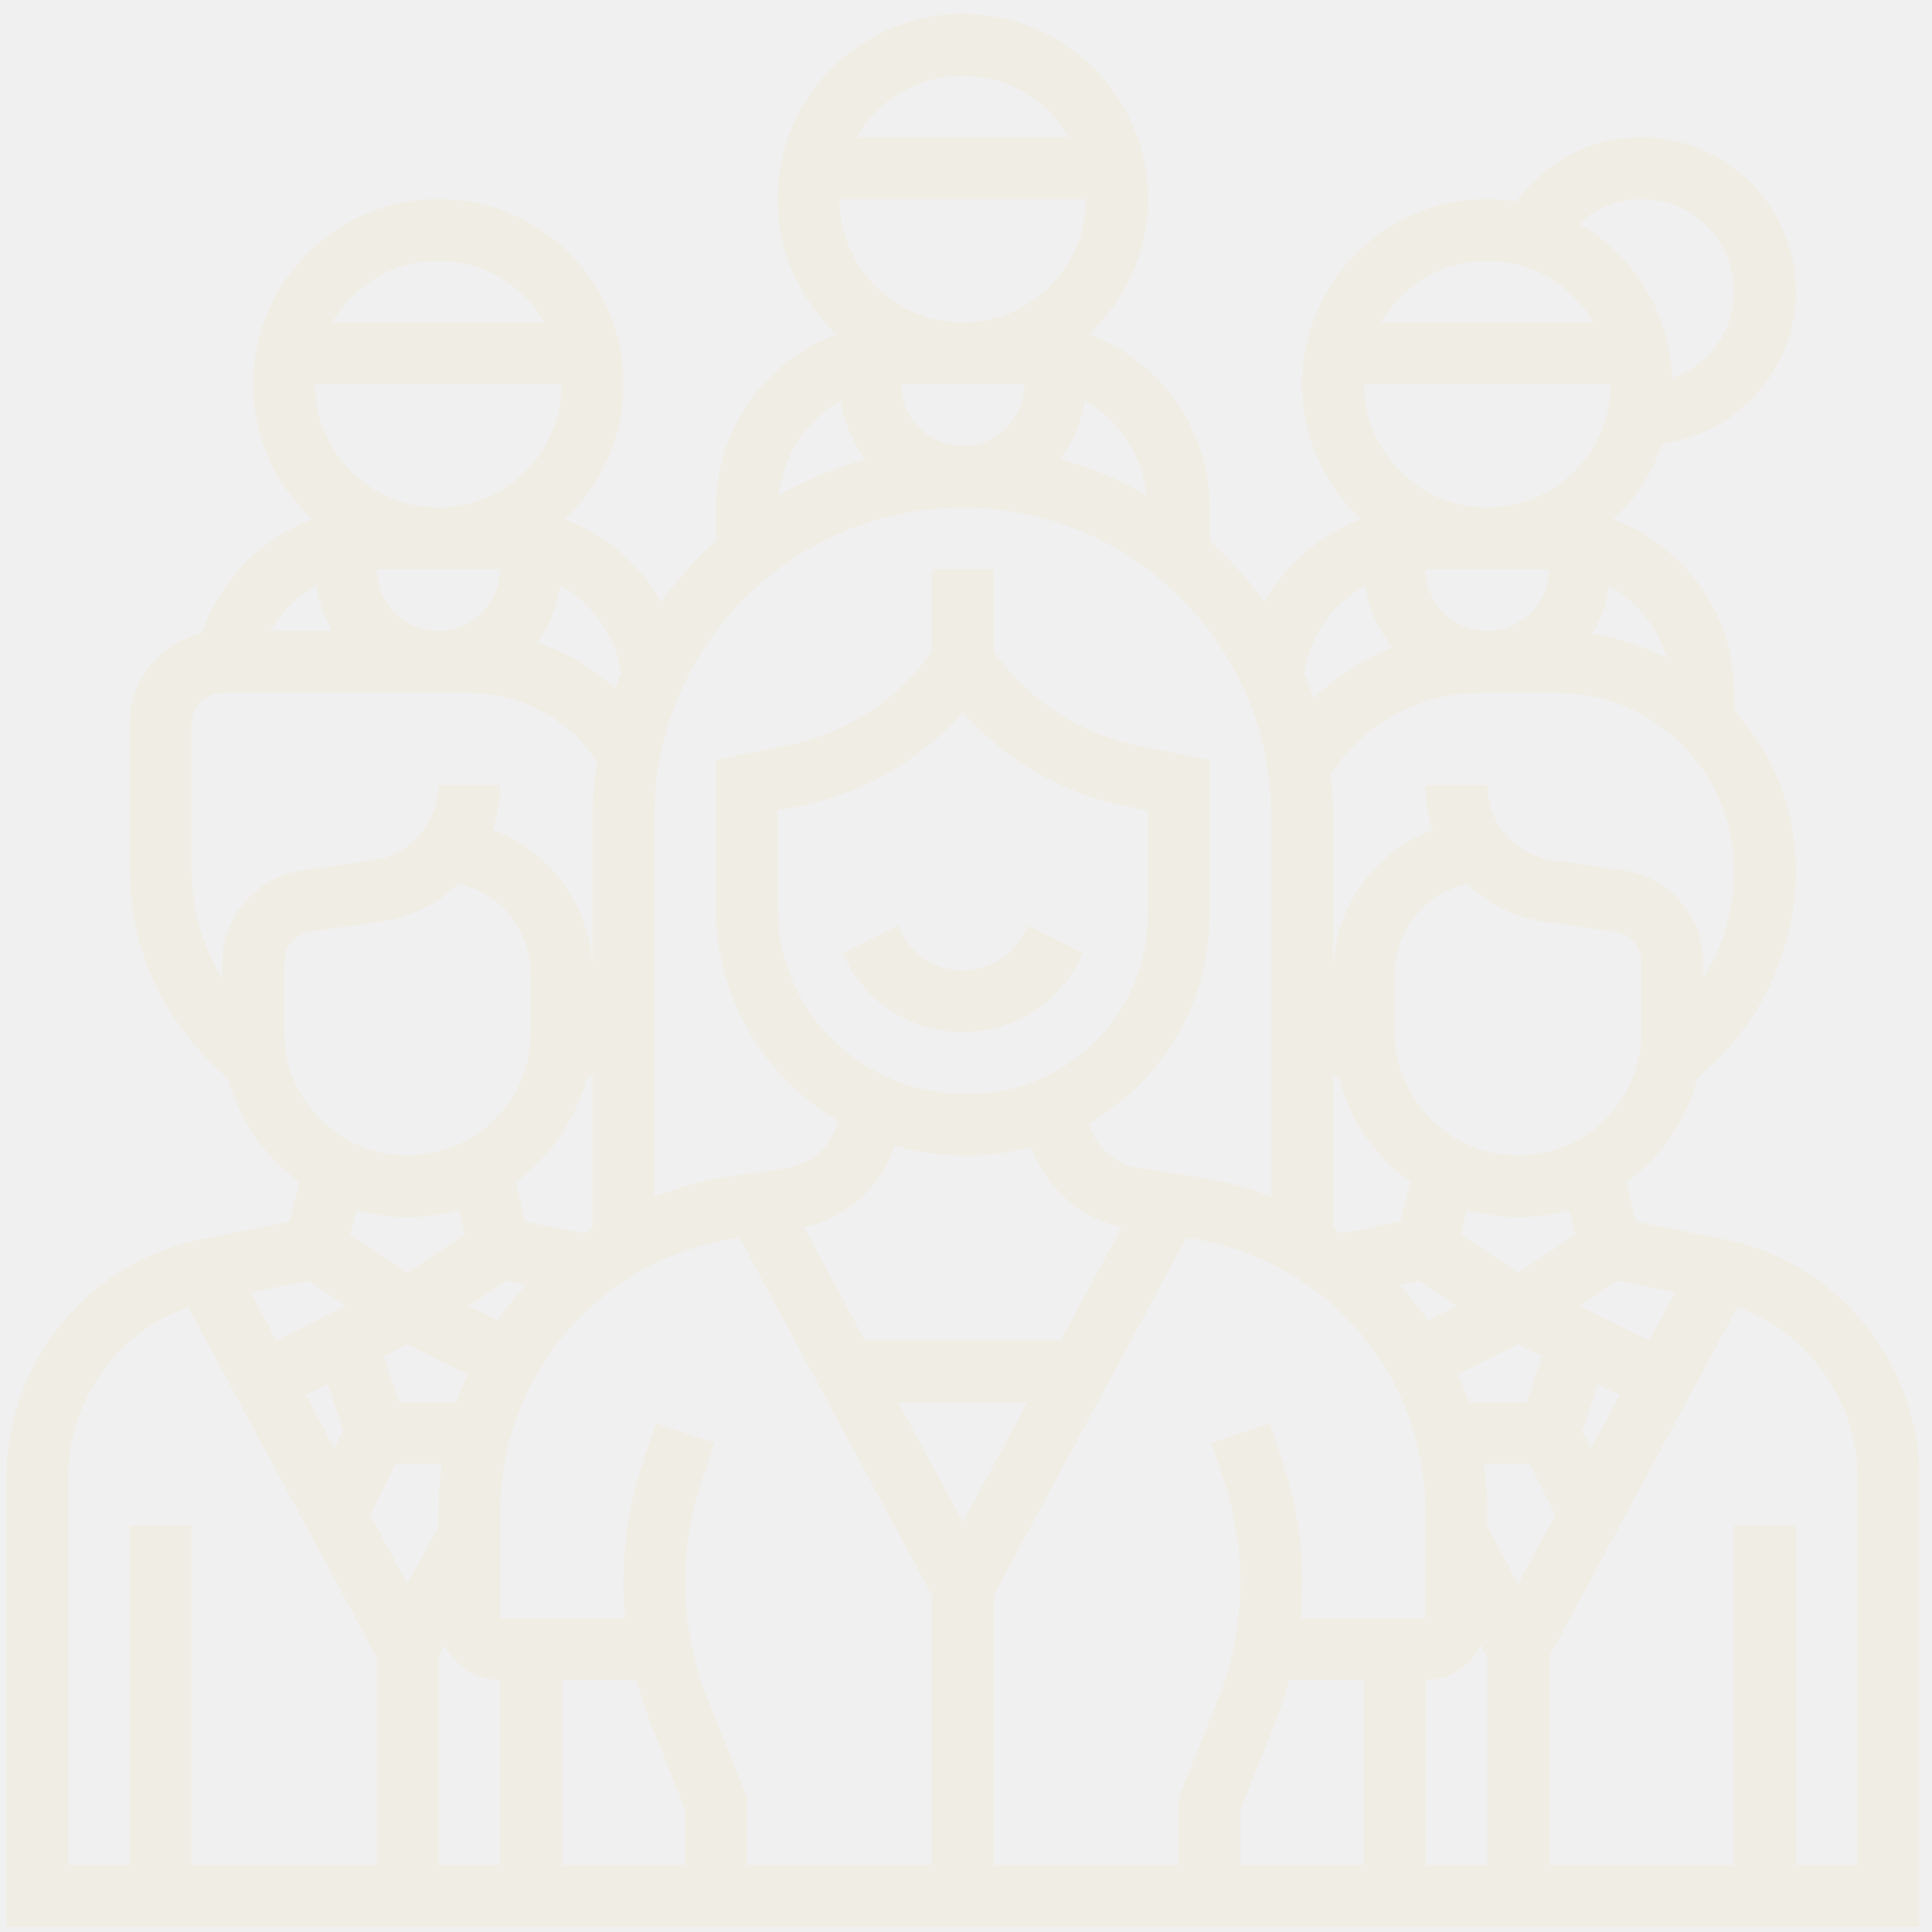
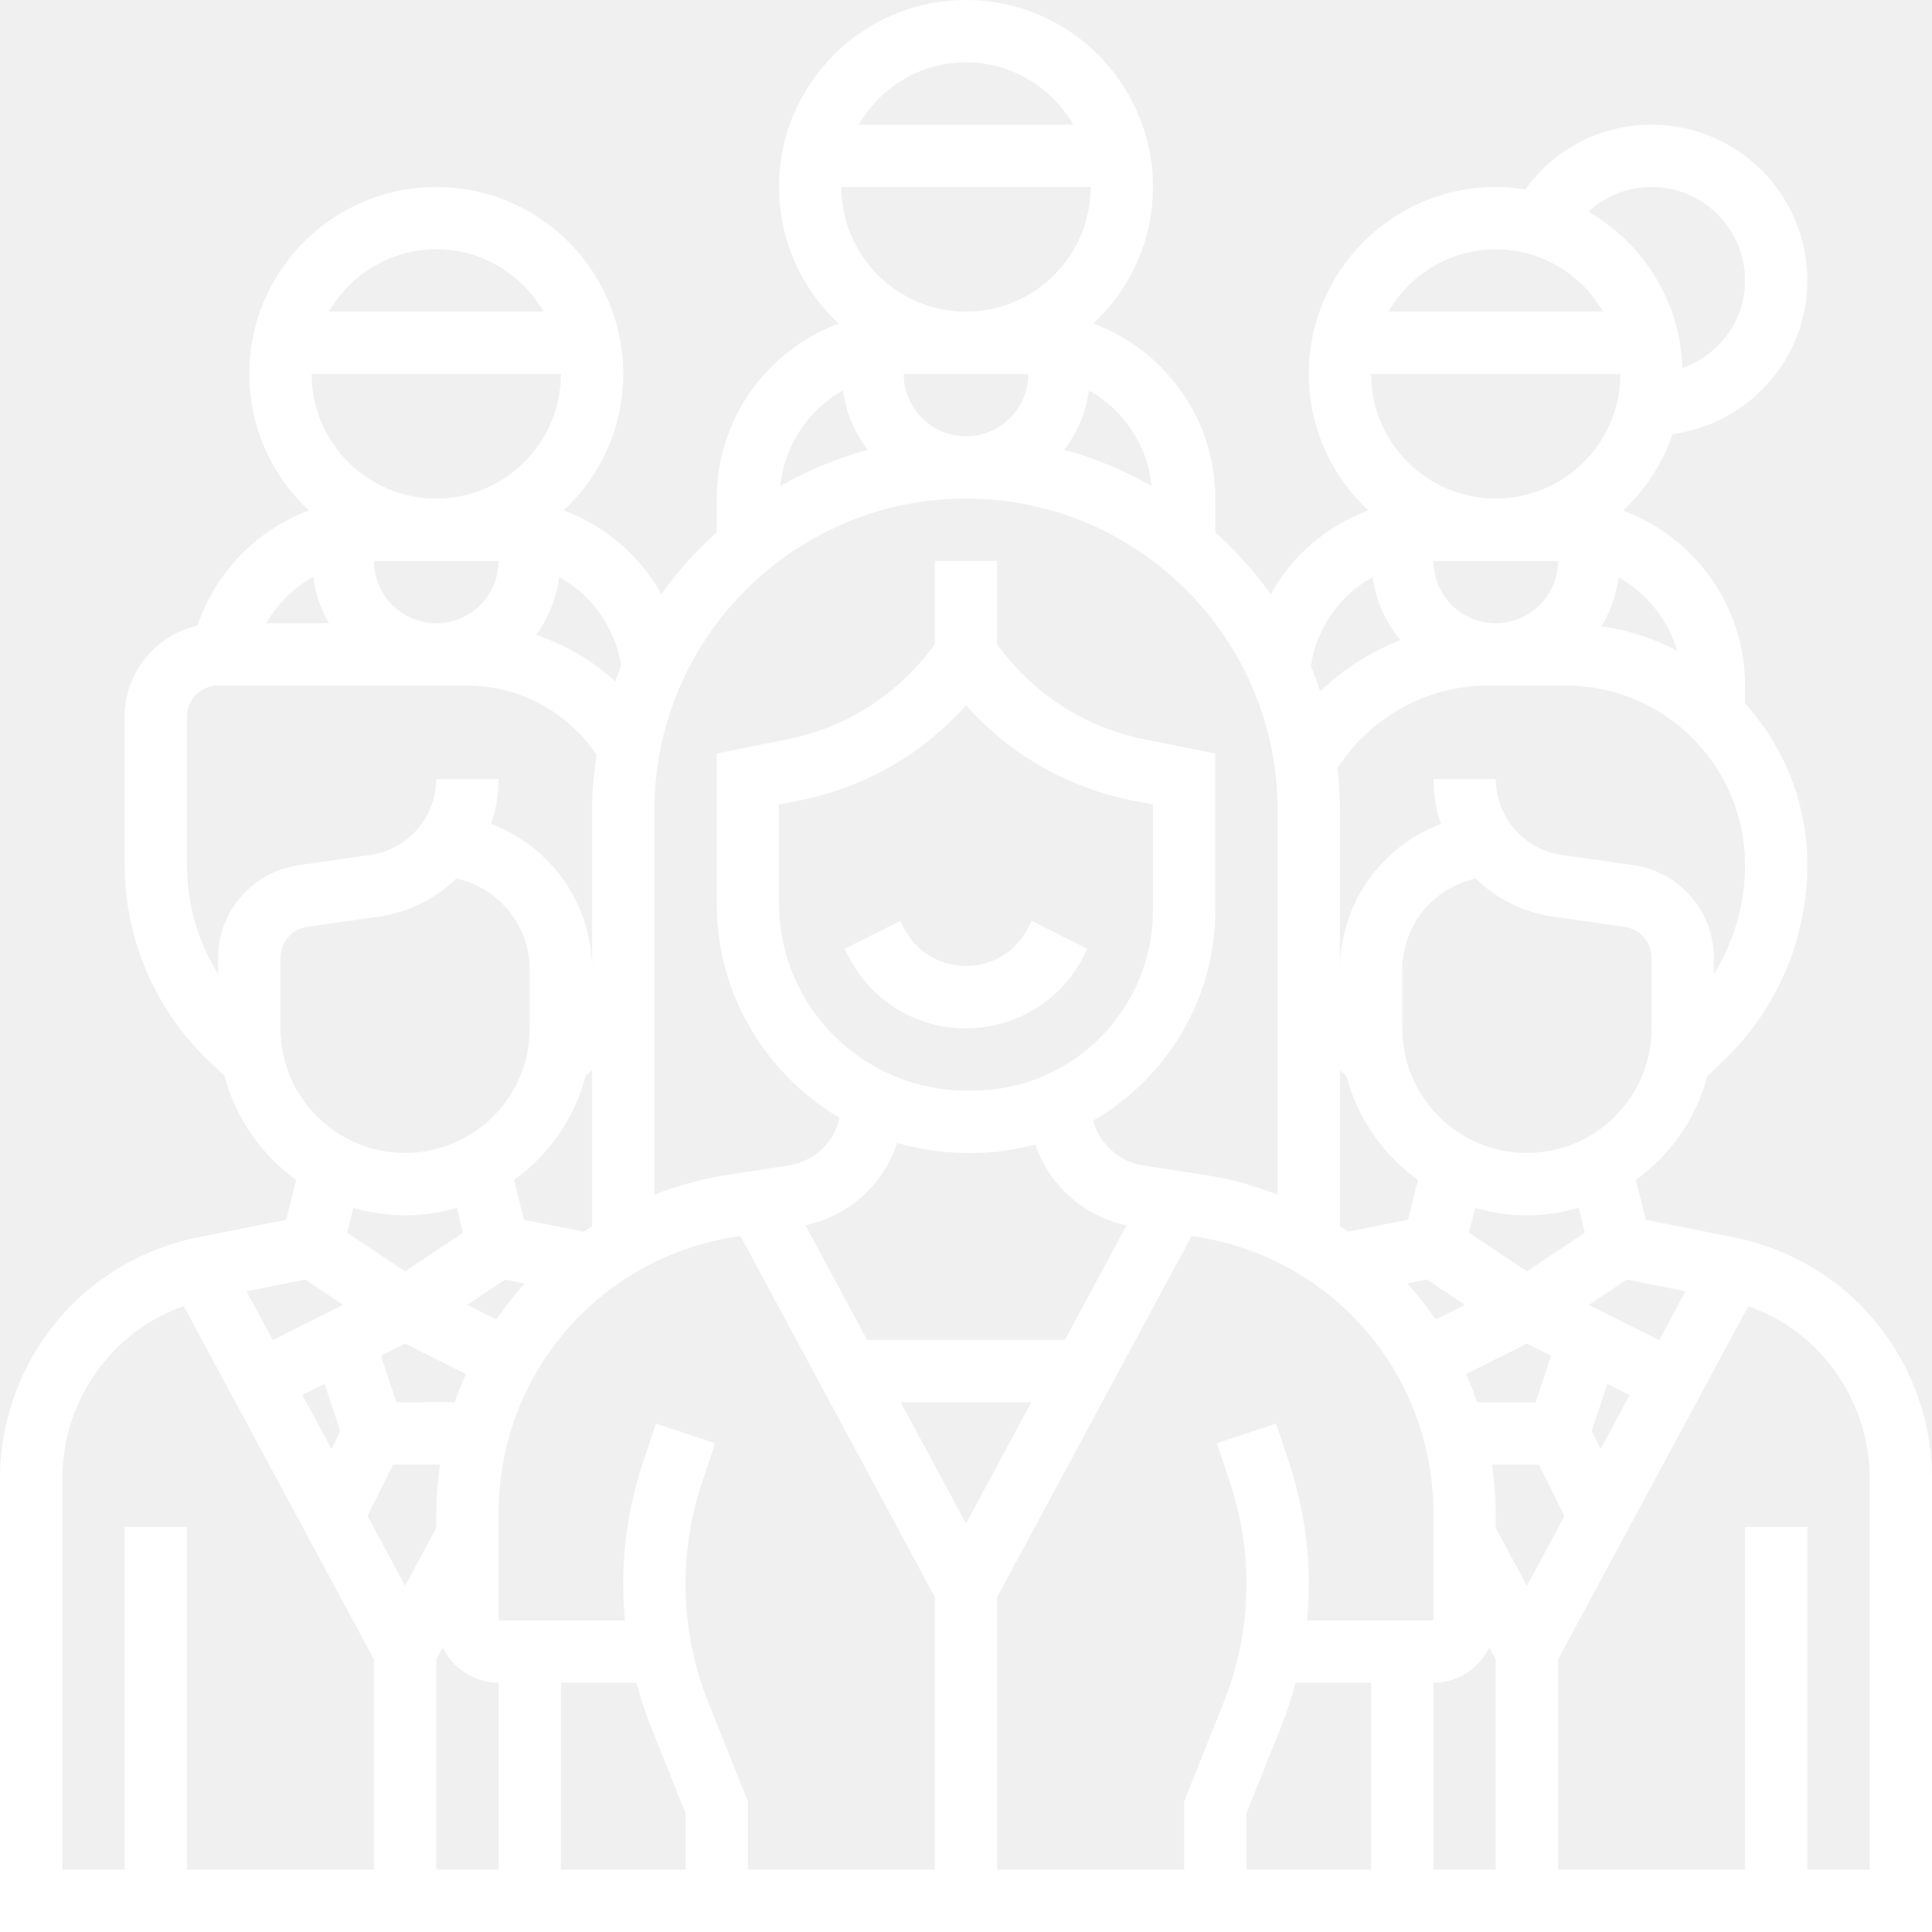
- <svg xmlns="http://www.w3.org/2000/svg" width="101" height="101" viewBox="0 0 101 101" fill="none">
-   <path d="M95.251 67.076C93.742 65.945 91.969 65.152 90.117 64.781L85.521 63.862L85.006 61.8C86.801 60.507 88.132 58.615 88.713 56.418L89.532 55.638C91.185 54.063 92.442 52.086 93.162 49.921C93.64 48.492 93.882 47 93.882 45.489C93.882 42.276 92.654 39.354 90.656 37.136V36.212C90.656 32.06 88.024 28.521 84.343 27.15C85.496 26.075 86.385 24.723 86.906 23.199C90.835 22.66 93.882 19.318 93.882 15.244C93.882 10.797 90.264 7.179 85.817 7.179C83.182 7.179 80.777 8.444 79.275 10.537C78.779 10.458 78.272 10.405 77.753 10.405C72.416 10.405 68.075 14.745 68.075 20.083C68.075 22.871 69.267 25.379 71.159 27.147C69.004 27.944 67.219 29.486 66.103 31.481C65.269 30.308 64.305 29.238 63.237 28.278V26.534C63.237 22.383 60.605 18.844 56.924 17.473C58.817 15.705 60.011 13.194 60.011 10.405C60.011 5.068 55.671 0.728 50.334 0.728C44.996 0.728 40.656 5.068 40.656 10.405C40.656 13.194 41.85 15.705 43.743 17.473C40.062 18.844 37.43 22.383 37.43 26.534V28.278C36.362 29.238 35.398 30.307 34.564 31.479C33.446 29.486 31.663 27.942 29.506 27.145C31.4 25.379 32.592 22.871 32.592 20.083C32.592 14.745 28.251 10.405 22.914 10.405C17.577 10.405 13.237 14.745 13.237 20.083C13.237 22.871 14.43 25.381 16.324 27.149C13.633 28.154 11.493 30.336 10.55 33.115C8.398 33.607 6.785 35.526 6.785 37.825V45.489C6.785 47 7.027 48.492 7.504 49.92C8.225 52.086 9.482 54.063 11.133 55.636L11.954 56.418C12.535 58.615 13.866 60.505 15.661 61.8L15.146 63.862L10.55 64.781C8.7 65.15 6.925 65.945 5.417 67.076C2.235 69.463 0.333 73.265 0.333 77.242V100.728H100.333V77.242C100.333 73.265 98.432 69.463 95.251 67.076ZM30.648 56.42L30.979 56.104V64.2C30.834 64.294 30.683 64.381 30.542 64.479L27.456 63.863L26.942 61.802C28.737 60.507 30.067 58.617 30.648 56.42ZM26.479 66.957L27.495 67.16C26.961 67.749 26.467 68.37 26.019 69.026L24.509 68.271L26.479 66.957ZM20.851 73.308L20.048 70.9L21.301 70.273L24.448 71.846C24.237 72.323 24.046 72.81 23.877 73.307L20.851 73.308ZM17.134 72.357L17.946 74.797L17.485 75.72L15.983 72.931L17.134 72.357ZM20.685 76.534H23.109C22.992 77.368 22.914 78.215 22.914 79.081V79.813L21.301 82.808L19.356 79.194L20.685 76.534ZM22.914 86.618L23.248 85.999C23.771 87.075 24.866 87.825 26.14 87.825V97.502H22.914V86.618ZM29.366 87.825H33.28C33.483 88.579 33.714 89.328 34.008 90.062L35.817 94.586V97.502H29.366V87.825ZM37.003 88.863C36.216 86.899 35.817 84.829 35.817 82.71C35.817 80.926 36.105 79.163 36.666 77.471L37.346 75.431L34.288 74.41L33.606 76.45C32.934 78.475 32.592 80.579 32.592 82.71C32.592 83.344 32.622 83.973 32.682 84.599H26.14V79.081C26.14 71.865 31.317 65.831 38.45 64.733L38.656 64.7L48.721 83.392V97.502H39.043V93.966L37.003 88.863ZM50.334 37.234C52.58 39.762 55.571 41.486 58.945 42.16L60.011 42.373V47.839C60.011 52.989 55.821 57.179 50.672 57.179H50.388C45.022 57.179 40.656 52.837 40.656 47.499V42.373L41.722 42.16C45.096 41.486 48.087 39.762 50.334 37.234ZM46.771 59.884C47.921 60.217 49.132 60.405 50.388 60.405H50.672C51.796 60.405 52.88 60.242 53.919 59.965C54.633 62.062 56.392 63.662 58.645 64.149L55.45 70.083H45.217L42.022 64.149C44.304 63.655 46.075 62.02 46.771 59.884ZM50.334 79.584L46.955 73.308H53.712L50.334 79.584ZM51.946 83.394L62.013 64.702L62.219 64.734C69.35 65.831 74.527 71.865 74.527 79.081V84.599H67.987C68.045 83.973 68.075 83.344 68.075 82.71C68.075 80.579 67.734 78.475 67.059 76.45L66.379 74.41L63.321 75.431L64 77.47C64.562 79.163 64.85 80.926 64.85 82.71C64.85 84.828 64.451 86.899 63.664 88.863L61.624 93.966V97.502H51.946V83.394ZM69.688 56.104L70.019 56.418C70.6 58.615 71.93 60.505 73.725 61.8L73.211 63.862L70.125 64.478C69.984 64.379 69.834 64.292 69.688 64.199V56.104ZM79.816 73.308H76.79C76.621 72.81 76.43 72.323 76.219 71.847L79.366 70.273L80.619 70.9L79.816 73.308ZM74.648 69.025C74.198 68.368 73.704 67.747 73.172 67.158L74.188 66.955L76.159 68.268L74.648 69.025ZM64.85 94.586L66.659 90.062C66.953 89.329 67.185 88.579 67.387 87.825H71.301V97.502H64.85V94.586ZM74.527 87.825C75.801 87.825 76.896 87.075 77.419 85.999L77.753 86.618V97.502H74.527V87.825ZM79.366 82.808L77.753 79.813V79.081C77.753 78.215 77.675 77.368 77.556 76.534H79.98L81.311 79.195L79.366 82.808ZM83.182 75.721L82.721 74.799L83.534 72.358L84.683 72.934L83.182 75.721ZM87.575 67.563L86.214 70.091L82.574 68.27L84.545 66.957L87.575 67.563ZM82.364 64.533L79.366 66.531L76.367 64.531L76.688 63.245C77.54 63.492 78.437 63.631 79.366 63.631C80.295 63.631 81.192 63.492 82.043 63.245L82.364 64.533ZM85.817 53.954C85.817 57.512 82.924 60.405 79.366 60.405C75.808 60.405 72.914 57.512 72.914 53.954V50.926C72.914 48.702 74.422 46.771 76.58 46.233L76.713 46.199C77.772 47.234 79.154 47.949 80.701 48.17L84.432 48.704C85.222 48.815 85.817 49.502 85.817 50.299V53.954ZM90.103 48.902C89.84 49.689 89.479 50.442 89.043 51.147V50.299C89.043 47.907 87.258 45.847 84.89 45.51L81.159 44.976C79.216 44.699 77.753 43.012 77.753 41.05H74.527C74.527 41.858 74.664 42.642 74.917 43.376C71.798 44.544 69.688 47.529 69.688 50.926V42.663C69.688 41.929 69.638 41.207 69.558 40.492C71.259 37.847 74.193 36.212 77.353 36.212H81.379C86.495 36.212 90.656 40.375 90.656 45.489C90.656 46.654 90.471 47.8 90.103 48.902ZM80.979 29.76C80.979 31.539 79.532 32.986 77.753 32.986C75.974 32.986 74.527 31.539 74.527 29.76H80.979ZM87.14 34.404C85.935 33.775 84.617 33.346 83.224 33.138C83.692 32.383 83.995 31.528 84.117 30.61C85.569 31.428 86.661 32.776 87.14 34.404ZM77.753 26.534C74.195 26.534 71.301 23.641 71.301 20.083H84.204C84.204 23.641 81.311 26.534 77.753 26.534ZM85.817 10.405C88.485 10.405 90.656 12.576 90.656 15.244C90.656 17.329 89.322 19.094 87.414 19.771C87.303 16.312 85.374 13.308 82.546 11.688C83.424 10.879 84.575 10.405 85.817 10.405ZM77.753 13.631C80.13 13.631 82.188 14.938 83.308 16.857H72.2C73.317 14.938 75.375 13.631 77.753 13.631ZM71.385 30.592C71.546 31.828 72.053 32.946 72.812 33.86C71.274 34.463 69.864 35.362 68.669 36.513C68.517 36.062 68.362 35.613 68.179 35.178C68.503 33.183 69.709 31.528 71.385 30.592ZM59.945 25.887C58.537 25.078 57.017 24.445 55.416 24.008C56.095 23.131 56.545 22.084 56.698 20.933C58.483 21.939 59.729 23.754 59.945 25.887ZM47.108 20.083H53.559C53.559 21.862 52.112 23.308 50.334 23.308C48.554 23.308 47.108 21.862 47.108 20.083ZM50.334 16.857C46.775 16.857 43.882 13.963 43.882 10.405H56.785C56.785 13.963 53.892 16.857 50.334 16.857ZM50.334 3.954C52.711 3.954 54.769 5.26 55.888 7.179H44.78C45.898 5.26 47.956 3.954 50.334 3.954ZM43.967 20.933C44.121 22.084 44.571 23.131 45.25 24.008C43.648 24.445 42.129 25.078 40.721 25.887C40.938 23.754 42.182 21.939 43.967 20.933ZM50.334 26.534C59.227 26.534 66.463 33.77 66.463 42.663V62.562C65.272 62.102 64.022 61.747 62.709 61.545L59.521 61.055C58.233 60.857 57.243 59.929 56.913 58.729C60.685 56.558 63.235 52.494 63.235 47.839V39.728L59.575 38.995C56.469 38.375 53.783 36.626 51.945 34.07V29.76H48.719V34.07C46.879 36.626 44.193 38.375 41.088 38.995L37.43 39.728V47.499C37.43 52.215 39.992 56.336 43.793 58.587C43.506 59.857 42.485 60.849 41.146 61.055L37.958 61.545C36.645 61.747 35.395 62.102 34.205 62.562V42.663C34.205 33.77 41.44 26.534 50.334 26.534ZM32.487 35.178C32.372 35.449 32.285 35.731 32.182 36.007C31 34.916 29.6 34.096 28.077 33.587C28.717 32.726 29.135 31.705 29.28 30.591C30.958 31.526 32.166 33.183 32.487 35.178ZM19.688 29.76H26.14C26.14 31.539 24.693 32.986 22.914 32.986C21.135 32.986 19.688 31.539 19.688 29.76ZM22.914 26.534C19.356 26.534 16.462 23.641 16.462 20.083H29.366C29.366 23.641 26.472 26.534 22.914 26.534ZM22.914 13.631C25.292 13.631 27.35 14.938 28.469 16.857H17.361C18.479 14.938 20.537 13.631 22.914 13.631ZM16.546 30.586C16.659 31.454 16.938 32.262 17.361 32.986H14.113C14.698 31.979 15.538 31.149 16.546 30.586ZM10.564 48.9C10.196 47.8 10.011 46.654 10.011 45.489V37.825C10.011 36.936 10.733 36.212 11.624 36.212H24.527C27.214 36.212 29.722 37.581 31.214 39.799C31.075 40.736 30.979 41.688 30.979 42.663V50.926C30.979 47.529 28.869 44.542 25.75 43.376C26.003 42.642 26.14 41.858 26.14 41.05H22.914C22.914 43.012 21.451 44.699 19.509 44.978L15.779 45.512C13.409 45.849 11.624 47.907 11.624 50.299V51.147C11.188 50.441 10.827 49.689 10.564 48.9ZM14.85 50.299C14.85 49.502 15.445 48.815 16.233 48.702L19.964 48.168C21.511 47.947 22.892 47.231 23.953 46.197L24.087 46.231C26.245 46.771 27.753 48.702 27.753 50.926V53.954C27.753 57.512 24.859 60.405 21.301 60.405C17.743 60.405 14.85 57.512 14.85 53.954V50.299ZM21.301 63.631C22.23 63.631 23.127 63.492 23.979 63.245L24.3 64.531L21.301 66.531L18.303 64.531L18.624 63.245C19.475 63.492 20.372 63.631 21.301 63.631ZM16.124 66.957L18.095 68.27L14.454 70.091L13.092 67.563L16.124 66.957ZM3.559 77.242C3.559 74.273 4.977 71.438 7.354 69.655C8.108 69.091 8.953 68.65 9.842 68.331L19.688 86.62V97.502H10.011V79.76H6.785V97.502H3.559V77.242ZM97.108 97.502H93.882V79.76H90.656V97.502H80.979V86.62L90.825 68.333C91.714 68.652 92.561 69.092 93.314 69.657C95.69 71.438 97.108 74.275 97.108 77.242V97.502Z" fill="#F0EDE4" />
-   <path d="M50.333 53.954C52.938 53.954 55.28 52.507 56.445 50.176L56.614 49.836L53.728 48.392L53.559 48.734C52.945 49.963 51.709 50.728 50.333 50.728C48.958 50.728 47.722 49.963 47.108 48.734L46.938 48.394L44.053 49.837L44.222 50.176C45.387 52.507 47.728 53.954 50.333 53.954Z" fill="#F0EDE4" />
+ <svg xmlns="http://www.w3.org/2000/svg" width="100" height="100" viewBox="0 0 100 100" fill="none">
+   <path d="M94.918 66.348C93.408 65.218 91.635 64.424 89.784 64.053L85.187 63.134L84.673 61.073C86.468 59.779 87.798 57.887 88.379 55.69L89.198 54.91C90.852 53.336 92.108 51.358 92.829 49.194C93.306 47.764 93.548 46.273 93.548 44.761C93.548 41.548 92.321 38.626 90.323 36.408V35.484C90.323 31.332 87.69 27.794 84.01 26.423C85.163 25.347 86.052 23.995 86.573 22.471C90.502 21.932 93.548 18.59 93.548 14.516C93.548 10.069 89.931 6.452 85.484 6.452C82.848 6.452 80.444 7.716 78.942 9.81C78.445 9.731 77.939 9.677 77.419 9.677C72.082 9.677 67.742 14.018 67.742 19.355C67.742 22.143 68.934 24.652 70.826 26.419C68.671 27.216 66.885 28.758 65.769 30.753C64.936 29.581 63.971 28.51 62.903 27.55V25.806C62.903 21.655 60.271 18.116 56.59 16.745C58.484 14.977 59.677 12.466 59.677 9.677C59.677 4.34 55.337 0 50 0C44.663 0 40.323 4.34 40.323 9.677C40.323 12.466 41.516 14.977 43.41 16.745C39.729 18.116 37.097 21.655 37.097 25.806V27.55C36.029 28.51 35.065 29.579 34.231 30.752C33.113 28.758 31.329 27.215 29.173 26.418C31.066 24.652 32.258 22.143 32.258 19.355C32.258 14.018 27.918 9.677 22.581 9.677C17.244 9.677 12.903 14.018 12.903 19.355C12.903 22.143 14.097 24.653 15.99 26.421C13.3 27.426 11.16 29.608 10.216 32.387C8.065 32.879 6.452 34.798 6.452 37.097V44.761C6.452 46.273 6.694 47.764 7.171 49.192C7.892 51.358 9.148 53.336 10.8 54.908L11.621 55.69C12.202 57.887 13.532 59.777 15.327 61.073L14.813 63.134L10.216 64.053C8.366 64.423 6.592 65.218 5.084 66.348C1.902 68.736 0 72.537 0 76.514V100H100V76.514C100 72.537 98.098 68.736 94.918 66.348ZM30.314 55.692L30.645 55.376V63.473C30.5 63.566 30.35 63.653 30.208 63.752L27.123 63.136L26.608 61.074C28.403 59.779 29.734 57.889 30.314 55.692ZM26.145 66.229L27.161 66.432C26.627 67.021 26.134 67.642 25.686 68.298L24.176 67.543L26.145 66.229ZM20.518 72.581L19.715 70.173L20.968 69.545L24.114 71.118C23.903 71.595 23.713 72.082 23.544 72.579L20.518 72.581ZM16.8 71.629L17.613 74.069L17.152 74.992L15.65 72.203L16.8 71.629ZM20.352 75.806H22.776C22.658 76.64 22.581 77.487 22.581 78.353V79.085L20.968 82.081L19.023 78.466L20.352 75.806ZM22.581 85.89L22.915 85.271C23.437 86.347 24.532 87.097 25.806 87.097V96.774H22.581V85.89ZM29.032 87.097H32.947C33.15 87.852 33.381 88.6 33.674 89.334L35.484 93.858V96.774H29.032V87.097ZM36.669 88.135C35.882 86.171 35.484 84.102 35.484 81.982C35.484 80.198 35.771 78.436 36.332 76.744L37.013 74.703L33.955 73.682L33.273 75.723C32.6 77.747 32.258 79.852 32.258 81.982C32.258 82.616 32.289 83.245 32.348 83.871H25.806V78.353C25.806 71.137 30.984 65.103 38.116 64.005L38.323 63.973L48.387 82.665V96.774H38.71V93.239L36.669 88.135ZM50 36.507C52.247 39.034 55.237 40.758 58.611 41.432L59.677 41.645V47.111C59.677 52.261 55.487 56.452 50.339 56.452H50.055C44.689 56.452 40.323 52.11 40.323 46.771V41.645L41.389 41.432C44.763 40.758 47.753 39.034 50 36.507ZM46.437 59.156C47.587 59.489 48.798 59.677 50.055 59.677H50.339C51.463 59.677 52.547 59.514 53.586 59.237C54.3 61.334 56.058 62.934 58.311 63.421L55.116 69.355H44.884L41.689 63.421C43.971 62.927 45.742 61.292 46.437 59.156ZM50 78.856L46.621 72.581H53.379L50 78.856ZM51.613 82.666L61.679 63.974L61.886 64.006C69.016 65.103 74.194 71.137 74.194 78.353V83.871H67.653C67.711 83.245 67.742 82.616 67.742 81.982C67.742 79.852 67.4 77.747 66.726 75.723L66.045 73.682L62.987 74.703L63.666 76.742C64.229 78.436 64.516 80.198 64.516 81.982C64.516 84.1 64.118 86.171 63.331 88.135L61.29 93.239V96.774H51.613V82.666ZM69.355 55.376L69.686 55.69C70.266 57.887 71.597 59.777 73.392 61.073L72.877 63.134L69.792 63.75C69.65 63.652 69.5 63.565 69.355 63.471V55.376ZM79.482 72.581H76.457C76.287 72.082 76.097 71.595 75.885 71.119L79.032 69.545L80.285 70.173L79.482 72.581ZM74.314 68.297C73.865 67.64 73.371 67.019 72.839 66.431L73.855 66.227L75.826 67.54L74.314 68.297ZM64.516 93.858L66.326 89.334C66.619 88.602 66.852 87.852 67.053 87.097H70.968V96.774H64.516V93.858ZM74.194 87.097C75.468 87.097 76.563 86.347 77.085 85.271L77.419 85.89V96.774H74.194V87.097ZM79.032 82.081L77.419 79.085V78.353C77.419 77.487 77.342 76.64 77.223 75.806H79.647L80.977 78.468L79.032 82.081ZM82.848 74.993L82.387 74.071L83.2 71.631L84.35 72.207L82.848 74.993ZM87.242 66.835L85.881 69.363L82.24 67.542L84.211 66.229L87.242 66.835ZM82.031 63.805L79.032 65.803L76.034 63.803L76.355 62.518C77.207 62.764 78.103 62.903 79.032 62.903C79.961 62.903 80.858 62.764 81.71 62.518L82.031 63.805ZM85.484 53.226C85.484 56.784 82.59 59.677 79.032 59.677C75.474 59.677 72.581 56.784 72.581 53.226V50.198C72.581 47.974 74.089 46.044 76.247 45.505L76.379 45.471C77.439 46.507 78.821 47.221 80.368 47.442L84.098 47.976C84.889 48.087 85.484 48.774 85.484 49.571V53.226ZM89.769 48.174C89.507 48.961 89.145 49.715 88.71 50.419V49.571C88.71 47.179 86.924 45.119 84.556 44.782L80.826 44.248C78.882 43.971 77.419 42.284 77.419 40.323H74.194C74.194 41.131 74.331 41.914 74.584 42.648C71.465 43.816 69.355 46.802 69.355 50.198V41.935C69.355 41.202 69.305 40.479 69.224 39.764C70.926 37.119 73.86 35.484 77.019 35.484H81.045C86.161 35.484 90.323 39.647 90.323 44.761C90.323 45.926 90.137 47.073 89.769 48.174ZM80.645 29.032C80.645 30.811 79.198 32.258 77.419 32.258C75.64 32.258 74.194 30.811 74.194 29.032H80.645ZM86.806 33.676C85.602 33.047 84.284 32.618 82.89 32.41C83.358 31.655 83.661 30.8 83.784 29.882C85.236 30.7 86.327 32.048 86.806 33.676ZM77.419 25.806C73.861 25.806 70.968 22.913 70.968 19.355H83.871C83.871 22.913 80.977 25.806 77.419 25.806ZM85.484 9.677C88.152 9.677 90.323 11.848 90.323 14.516C90.323 16.602 88.989 18.366 87.081 19.044C86.969 15.584 85.04 12.581 82.213 10.96C83.09 10.152 84.242 9.677 85.484 9.677ZM77.419 12.903C79.797 12.903 81.855 14.21 82.974 16.129H71.866C72.984 14.21 75.042 12.903 77.419 12.903ZM71.052 29.864C71.213 31.1 71.719 32.218 72.479 33.132C70.94 33.736 69.531 34.634 68.335 35.785C68.184 35.334 68.029 34.886 67.845 34.45C68.169 32.455 69.376 30.8 71.052 29.864ZM59.611 25.16C58.203 24.35 56.684 23.718 55.082 23.281C55.761 22.403 56.211 21.357 56.364 20.205C58.15 21.211 59.395 23.026 59.611 25.16ZM46.774 19.355H53.226C53.226 21.134 51.779 22.581 50 22.581C48.221 22.581 46.774 21.134 46.774 19.355ZM50 16.129C46.442 16.129 43.548 13.236 43.548 9.677H56.452C56.452 13.236 53.558 16.129 50 16.129ZM50 3.226C52.377 3.226 54.435 4.532 55.555 6.452H44.447C45.565 4.532 47.623 3.226 50 3.226ZM43.634 20.205C43.787 21.357 44.237 22.403 44.916 23.281C43.315 23.718 41.795 24.35 40.387 25.16C40.605 23.026 41.848 21.211 43.634 20.205ZM50 25.806C58.894 25.806 66.129 33.042 66.129 41.935V61.834C64.939 61.374 63.689 61.019 62.376 60.818L59.187 60.327C57.9 60.129 56.91 59.202 56.579 58.002C60.352 55.831 62.902 51.766 62.902 47.111V39L59.242 38.268C56.136 37.647 53.45 35.898 51.611 33.342V29.032H48.386V33.342C46.545 35.898 43.86 37.647 40.755 38.268L37.097 39V46.771C37.097 51.487 39.658 55.608 43.46 57.86C43.173 59.129 42.152 60.121 40.813 60.327L37.624 60.818C36.311 61.019 35.061 61.374 33.871 61.834V41.935C33.871 33.042 41.106 25.806 50 25.806ZM32.153 34.45C32.039 34.721 31.952 35.003 31.848 35.279C30.666 34.189 29.266 33.368 27.744 32.86C28.384 31.998 28.802 30.977 28.947 29.863C30.624 30.798 31.832 32.455 32.153 34.45ZM19.355 29.032H25.806C25.806 30.811 24.36 32.258 22.581 32.258C20.802 32.258 19.355 30.811 19.355 29.032ZM22.581 25.806C19.023 25.806 16.129 22.913 16.129 19.355H29.032C29.032 22.913 26.139 25.806 22.581 25.806ZM22.581 12.903C24.958 12.903 27.016 14.21 28.136 16.129H17.027C18.145 14.21 20.203 12.903 22.581 12.903ZM16.213 29.858C16.326 30.726 16.605 31.534 17.027 32.258H13.779C14.364 31.252 15.205 30.421 16.213 29.858ZM10.231 48.173C9.863 47.073 9.677 45.926 9.677 44.761V37.097C9.677 36.208 10.4 35.484 11.29 35.484H24.194C26.881 35.484 29.389 36.853 30.881 39.071C30.742 40.008 30.645 40.96 30.645 41.935V50.198C30.645 46.802 28.535 43.815 25.416 42.648C25.669 41.914 25.806 41.131 25.806 40.323H22.581C22.581 42.284 21.118 43.971 19.176 44.25L15.445 44.784C13.076 45.121 11.29 47.179 11.29 49.571V50.419C10.855 49.713 10.493 48.961 10.231 48.173ZM14.516 49.571C14.516 48.774 15.111 48.087 15.9 47.974L19.631 47.44C21.177 47.219 22.558 46.503 23.619 45.469L23.753 45.503C25.911 46.044 27.419 47.974 27.419 50.198V53.226C27.419 56.784 24.526 59.677 20.968 59.677C17.41 59.677 14.516 56.784 14.516 53.226V49.571ZM20.968 62.903C21.897 62.903 22.794 62.764 23.645 62.518L23.966 63.803L20.968 65.803L17.969 63.803L18.29 62.518C19.142 62.764 20.039 62.903 20.968 62.903ZM15.79 66.229L17.761 67.542L14.121 69.363L12.758 66.835L15.79 66.229ZM3.226 76.514C3.226 73.545 4.644 70.71 7.021 68.927C7.774 68.363 8.619 67.923 9.508 67.603L19.355 85.892V96.774H9.677V79.032H6.452V96.774H3.226V76.514ZM96.774 96.774H93.548V79.032H90.323V96.774H80.645V85.892L90.492 67.605C91.381 67.924 92.227 68.365 92.981 68.929C95.356 70.71 96.774 73.547 96.774 76.514V96.774Z" fill="white" />
+   <path d="M50 53.226C52.605 53.226 54.947 51.779 56.111 49.448L56.281 49.108L53.395 47.665L53.226 48.007C52.611 49.236 51.376 50 50 50C48.624 50 47.389 49.236 46.774 48.007L46.605 47.666L43.719 49.11L43.889 49.448C45.053 51.779 47.395 53.226 50 53.226Z" fill="white" />
</svg>
